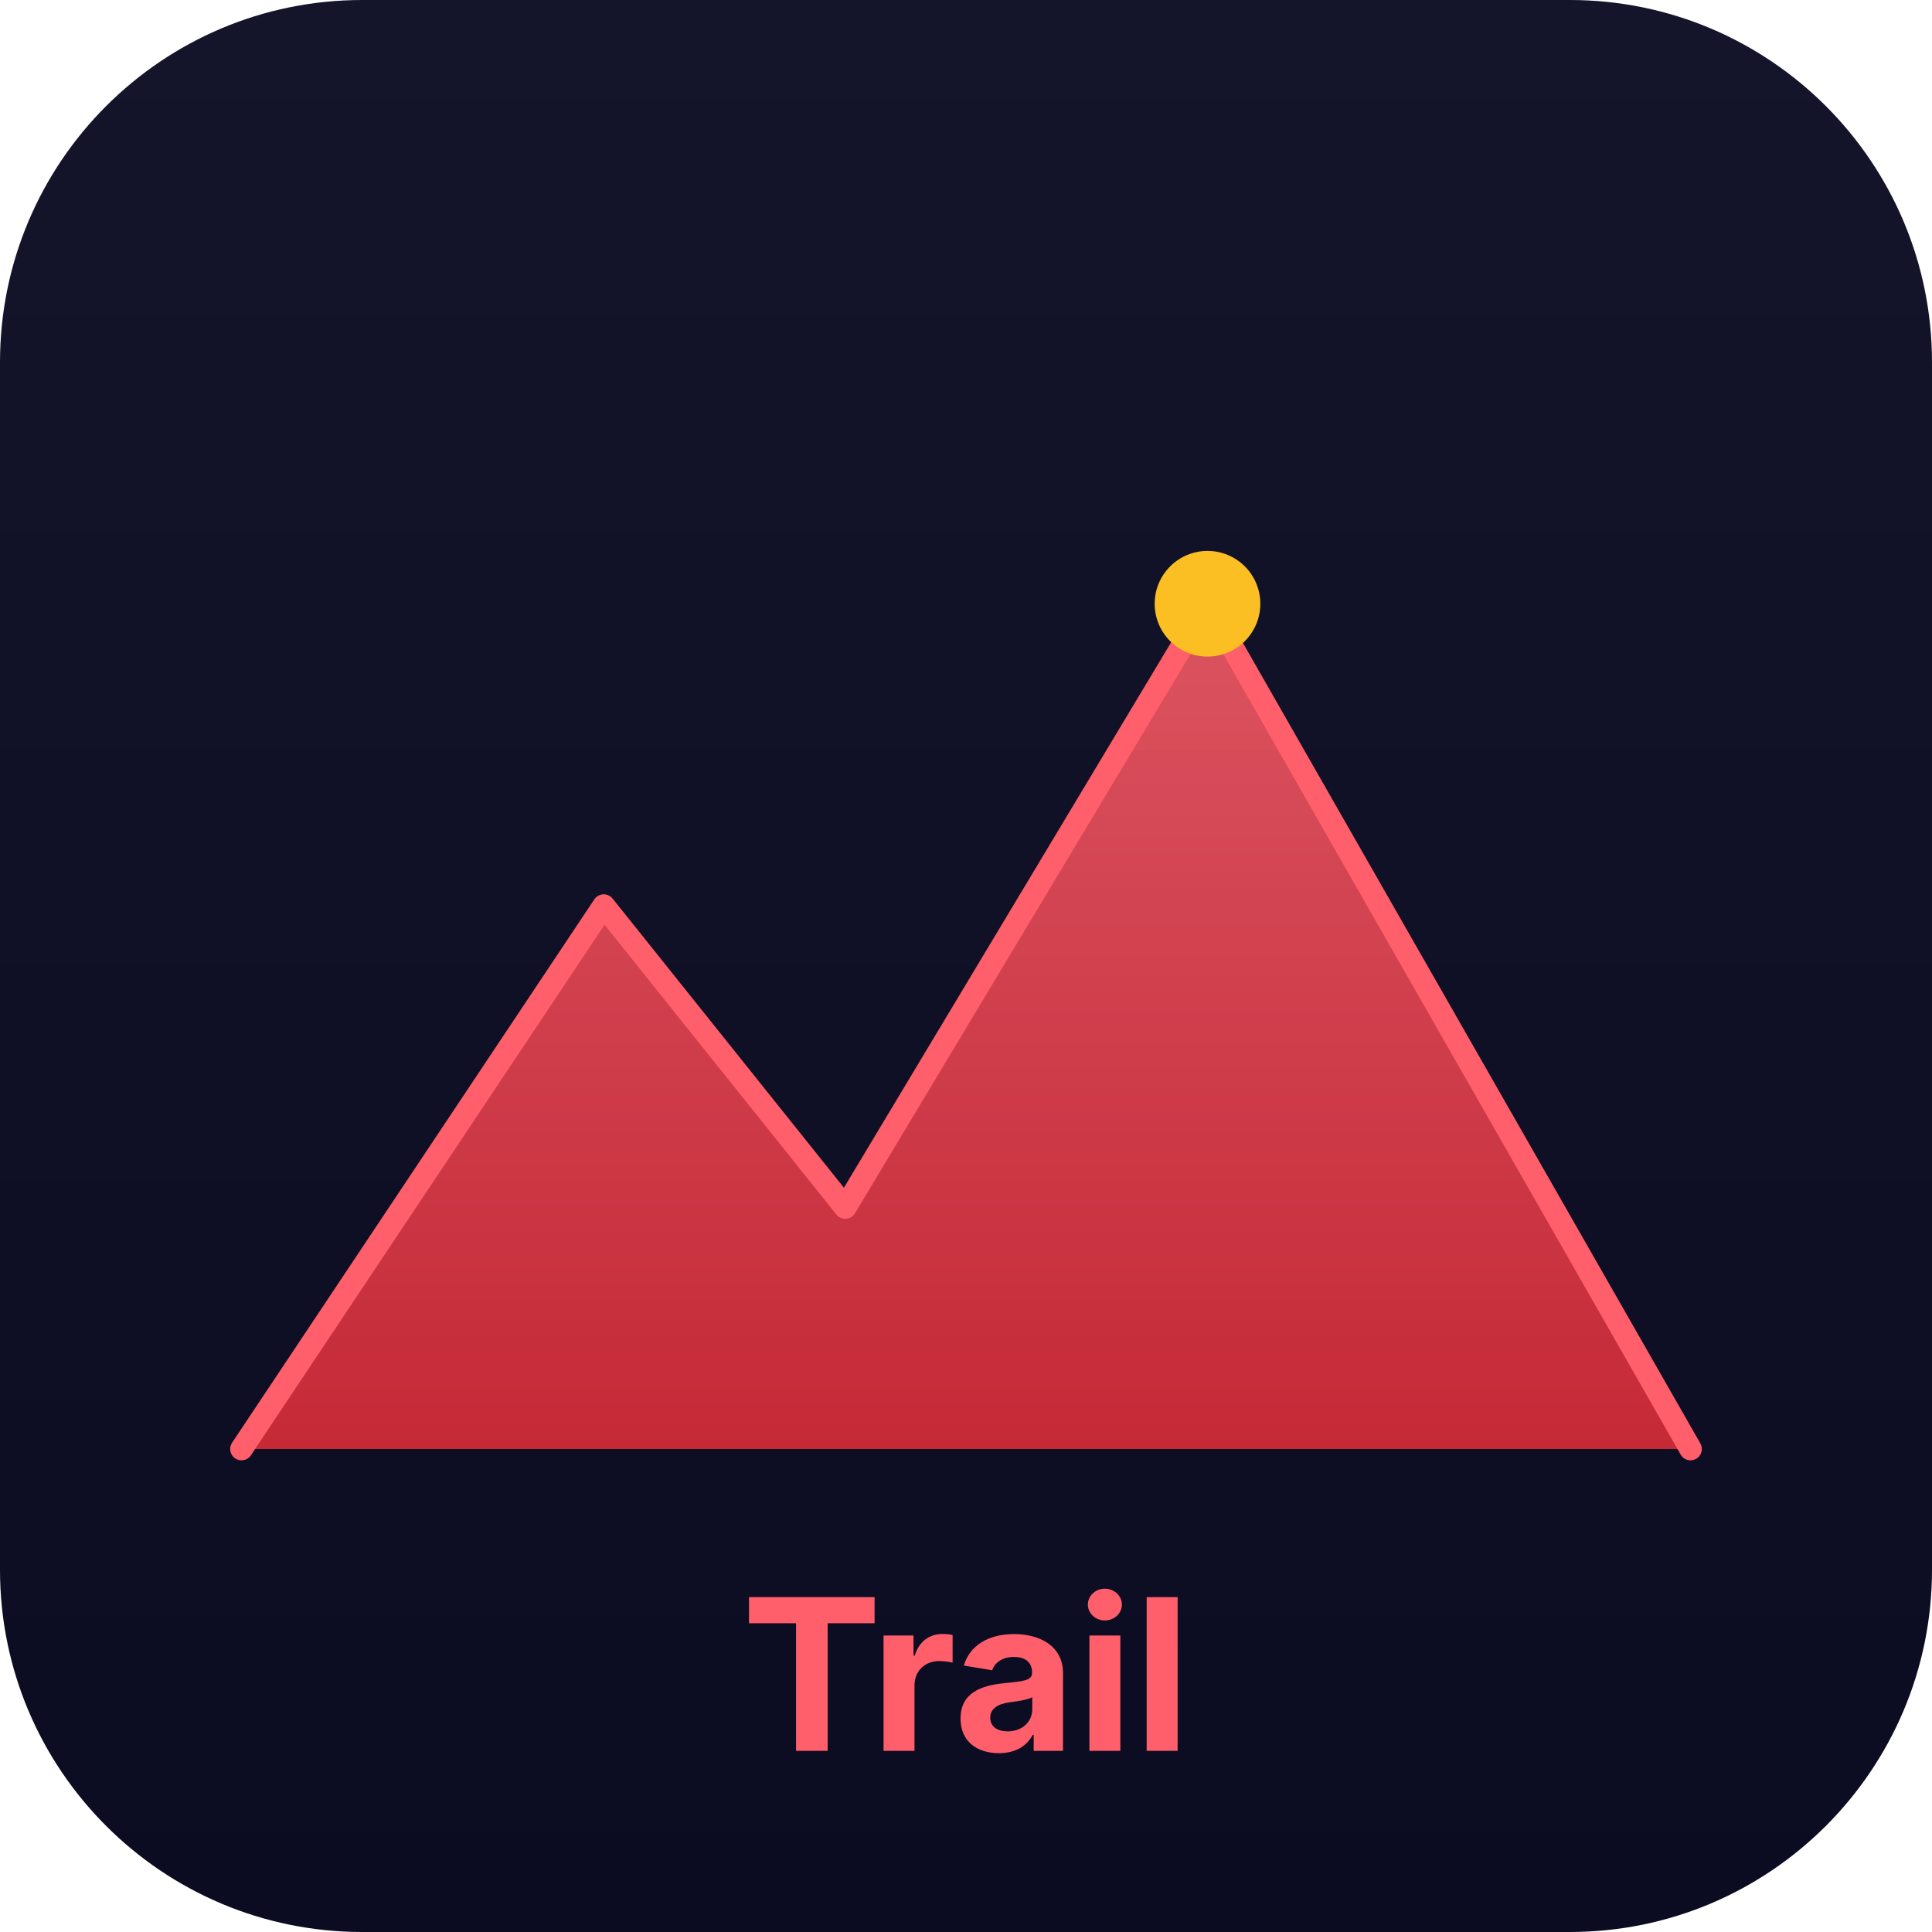
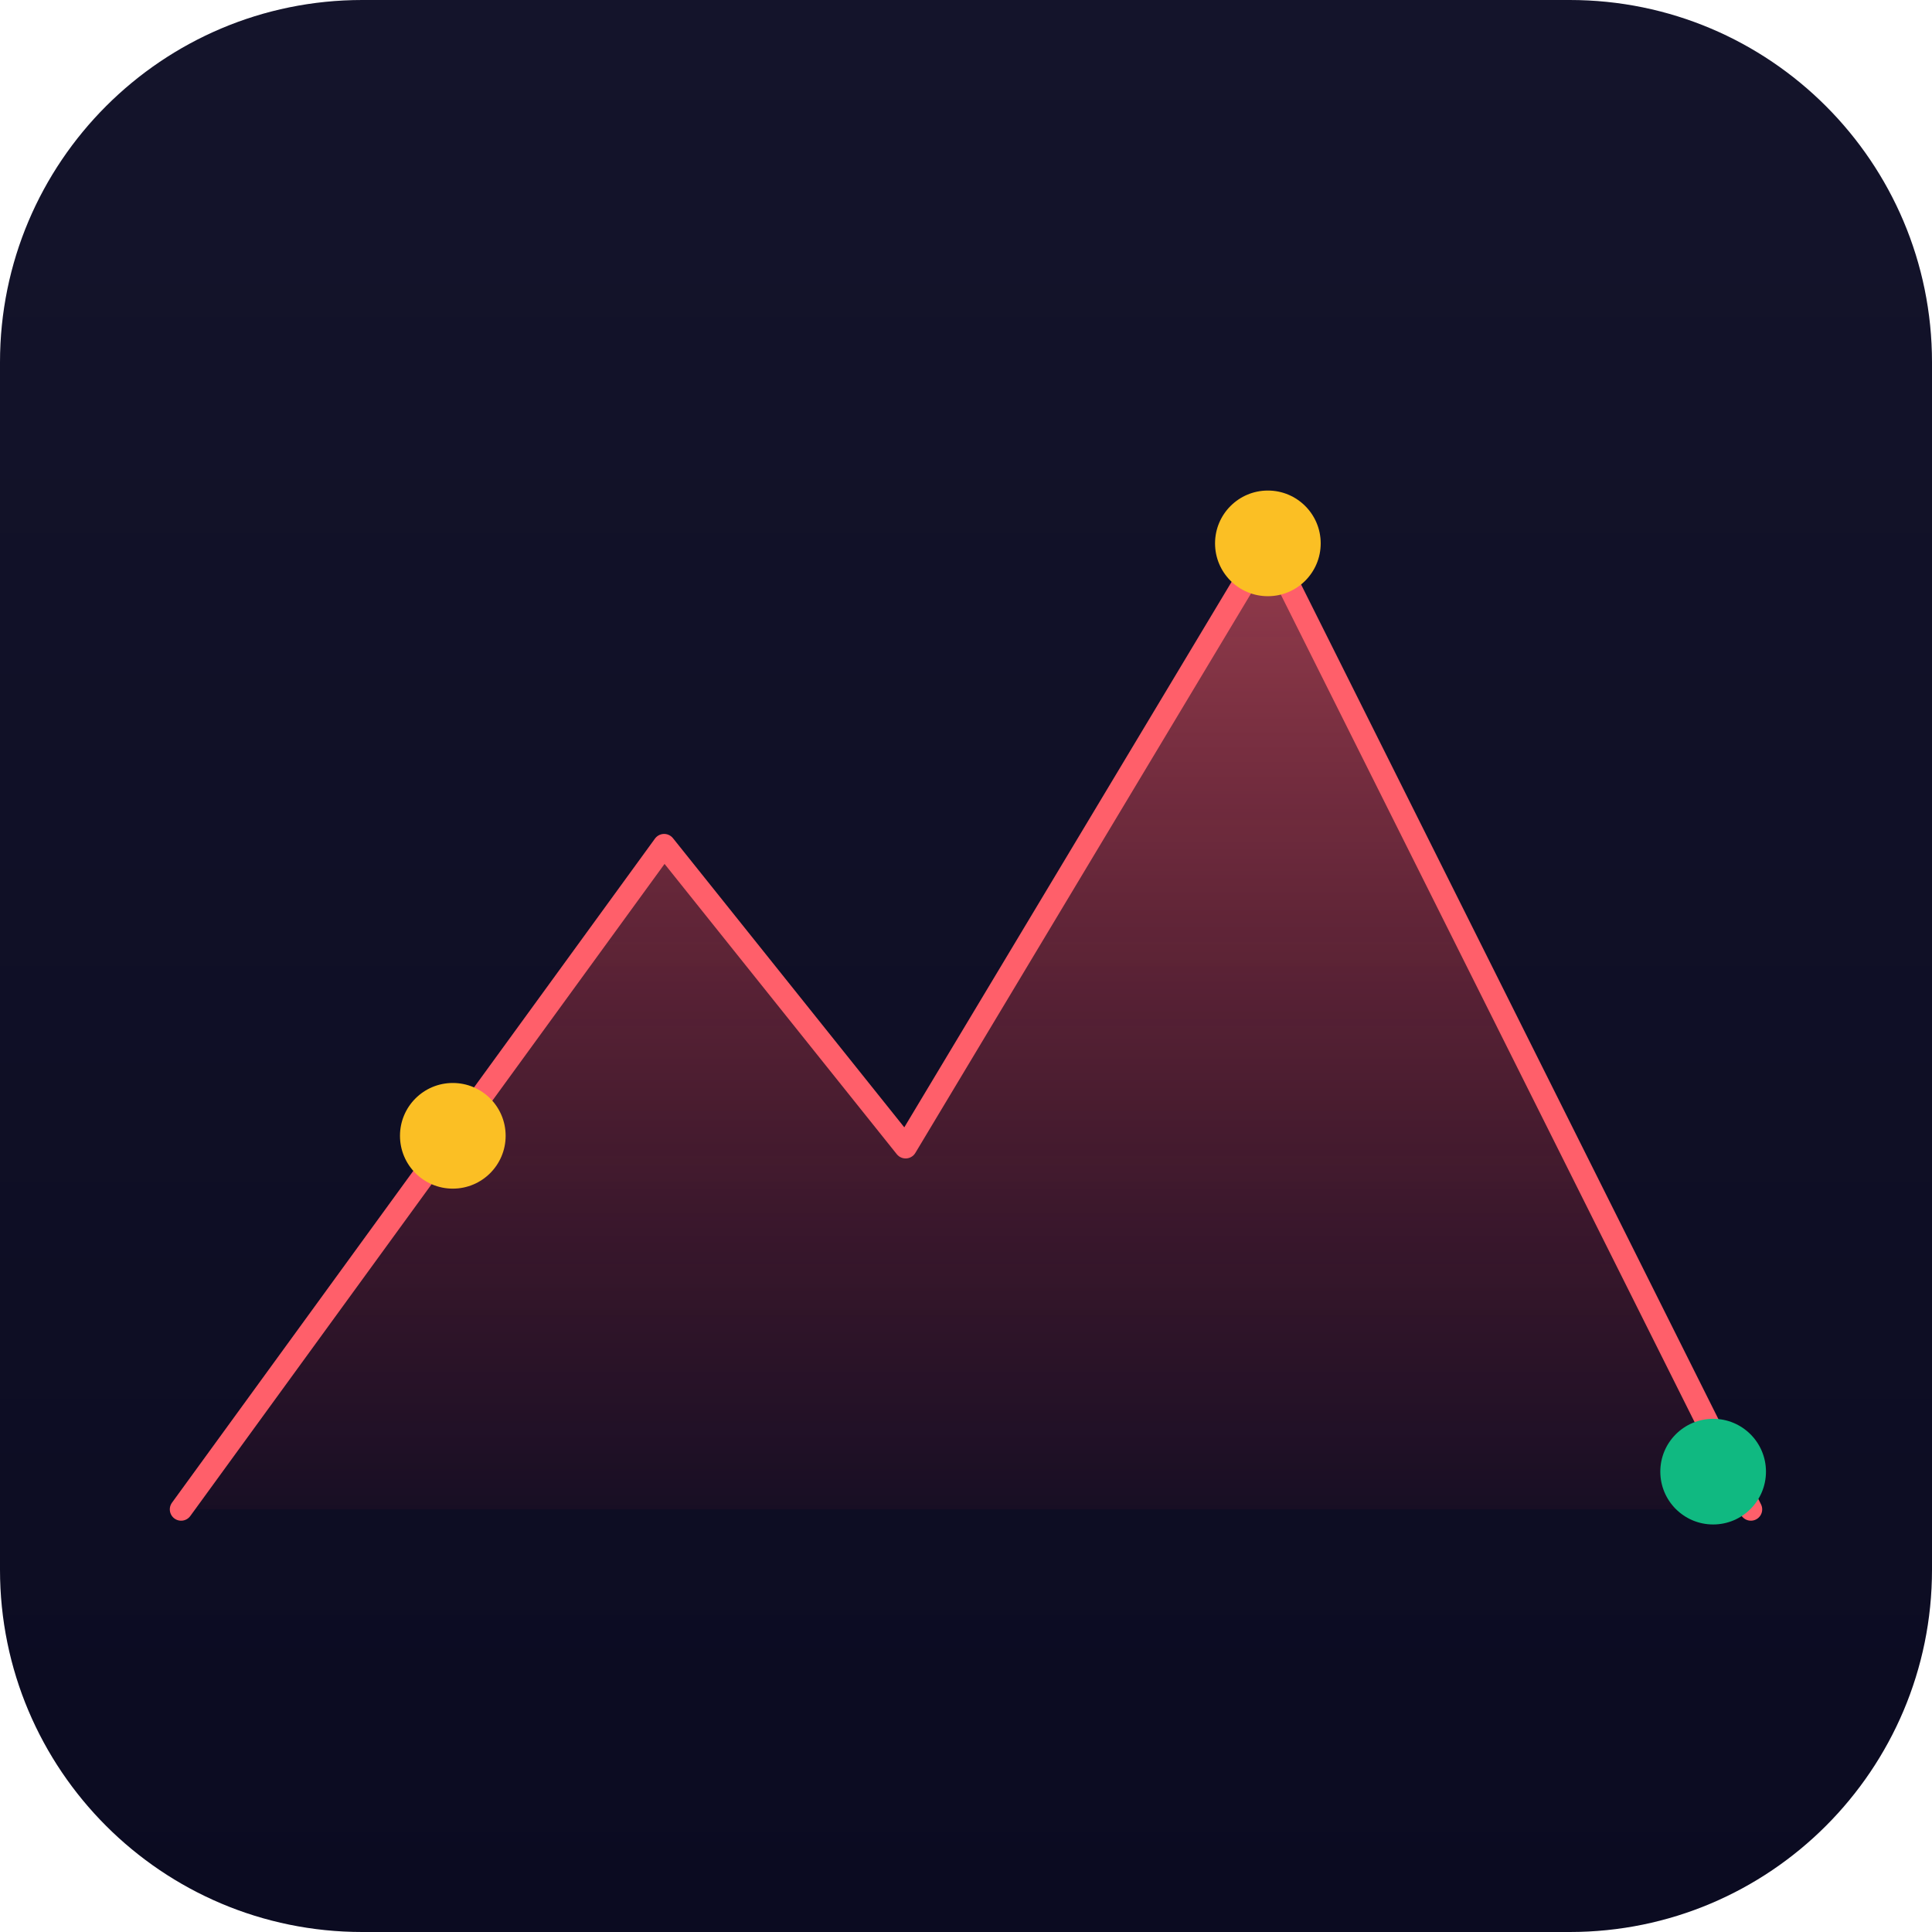
<svg xmlns="http://www.w3.org/2000/svg" viewBox="0 0 512 512" width="512" height="512">
  <defs>
    <linearGradient id="bg" x1="0" y1="0" x2="0" y2="1">
      <stop offset="0%" stop-color="#14142b" />
      <stop offset="100%" stop-color="#0b0b21" />
    </linearGradient>
    <linearGradient id="peak" x1="0" y1="0" x2="0" y2="1">
-       <stop offset="0%" stop-color="#ff5f6a" />
-       <stop offset="100%" stop-color="#E52E3A" />
+       <stop offset="0%" stop-color="#ff5f6a" stop-opacity="0.55" />
+       <stop offset="100%" stop-color="#E52E3A" stop-opacity="0.05" />
    </linearGradient>
  </defs>
  <rect width="512" height="512" rx="96" fill="url(#bg)" />
-   <path d="M64 384 L160 240 L224 320 L320 160 L448 384 Z" fill="url(#peak)" opacity="0.85" />
-   <path d="M64 384 L160 240 L224 320 L320 160 L448 384" fill="none" stroke="#ff5f6a" stroke-width="6" stroke-linejoin="round" stroke-linecap="round" />
-   <circle cx="320" cy="160" r="14" fill="#fbbf24" />
-   <text x="256" y="464" text-anchor="middle" font-family="system-ui, -apple-system, sans-serif" font-weight="700" font-size="56" fill="#ff5f6a">Trail</text>
+   <path d="M48 400 L176 224 L240 304 L336 144 L464 400 Z" fill="url(#peak)" />
+   <path d="M48 400 L176 224 L240 304 L336 144 L464 400" fill="none" stroke="#ff5f6a" stroke-width="6" stroke-linejoin="round" stroke-linecap="round" />
+   <circle cx="120" cy="301" r="14" fill="#fbbf24" />
+   <circle cx="336" cy="144" r="14" fill="#fbbf24" />
+   <circle cx="454" cy="390" r="14" fill="#10b981" />
</svg>
